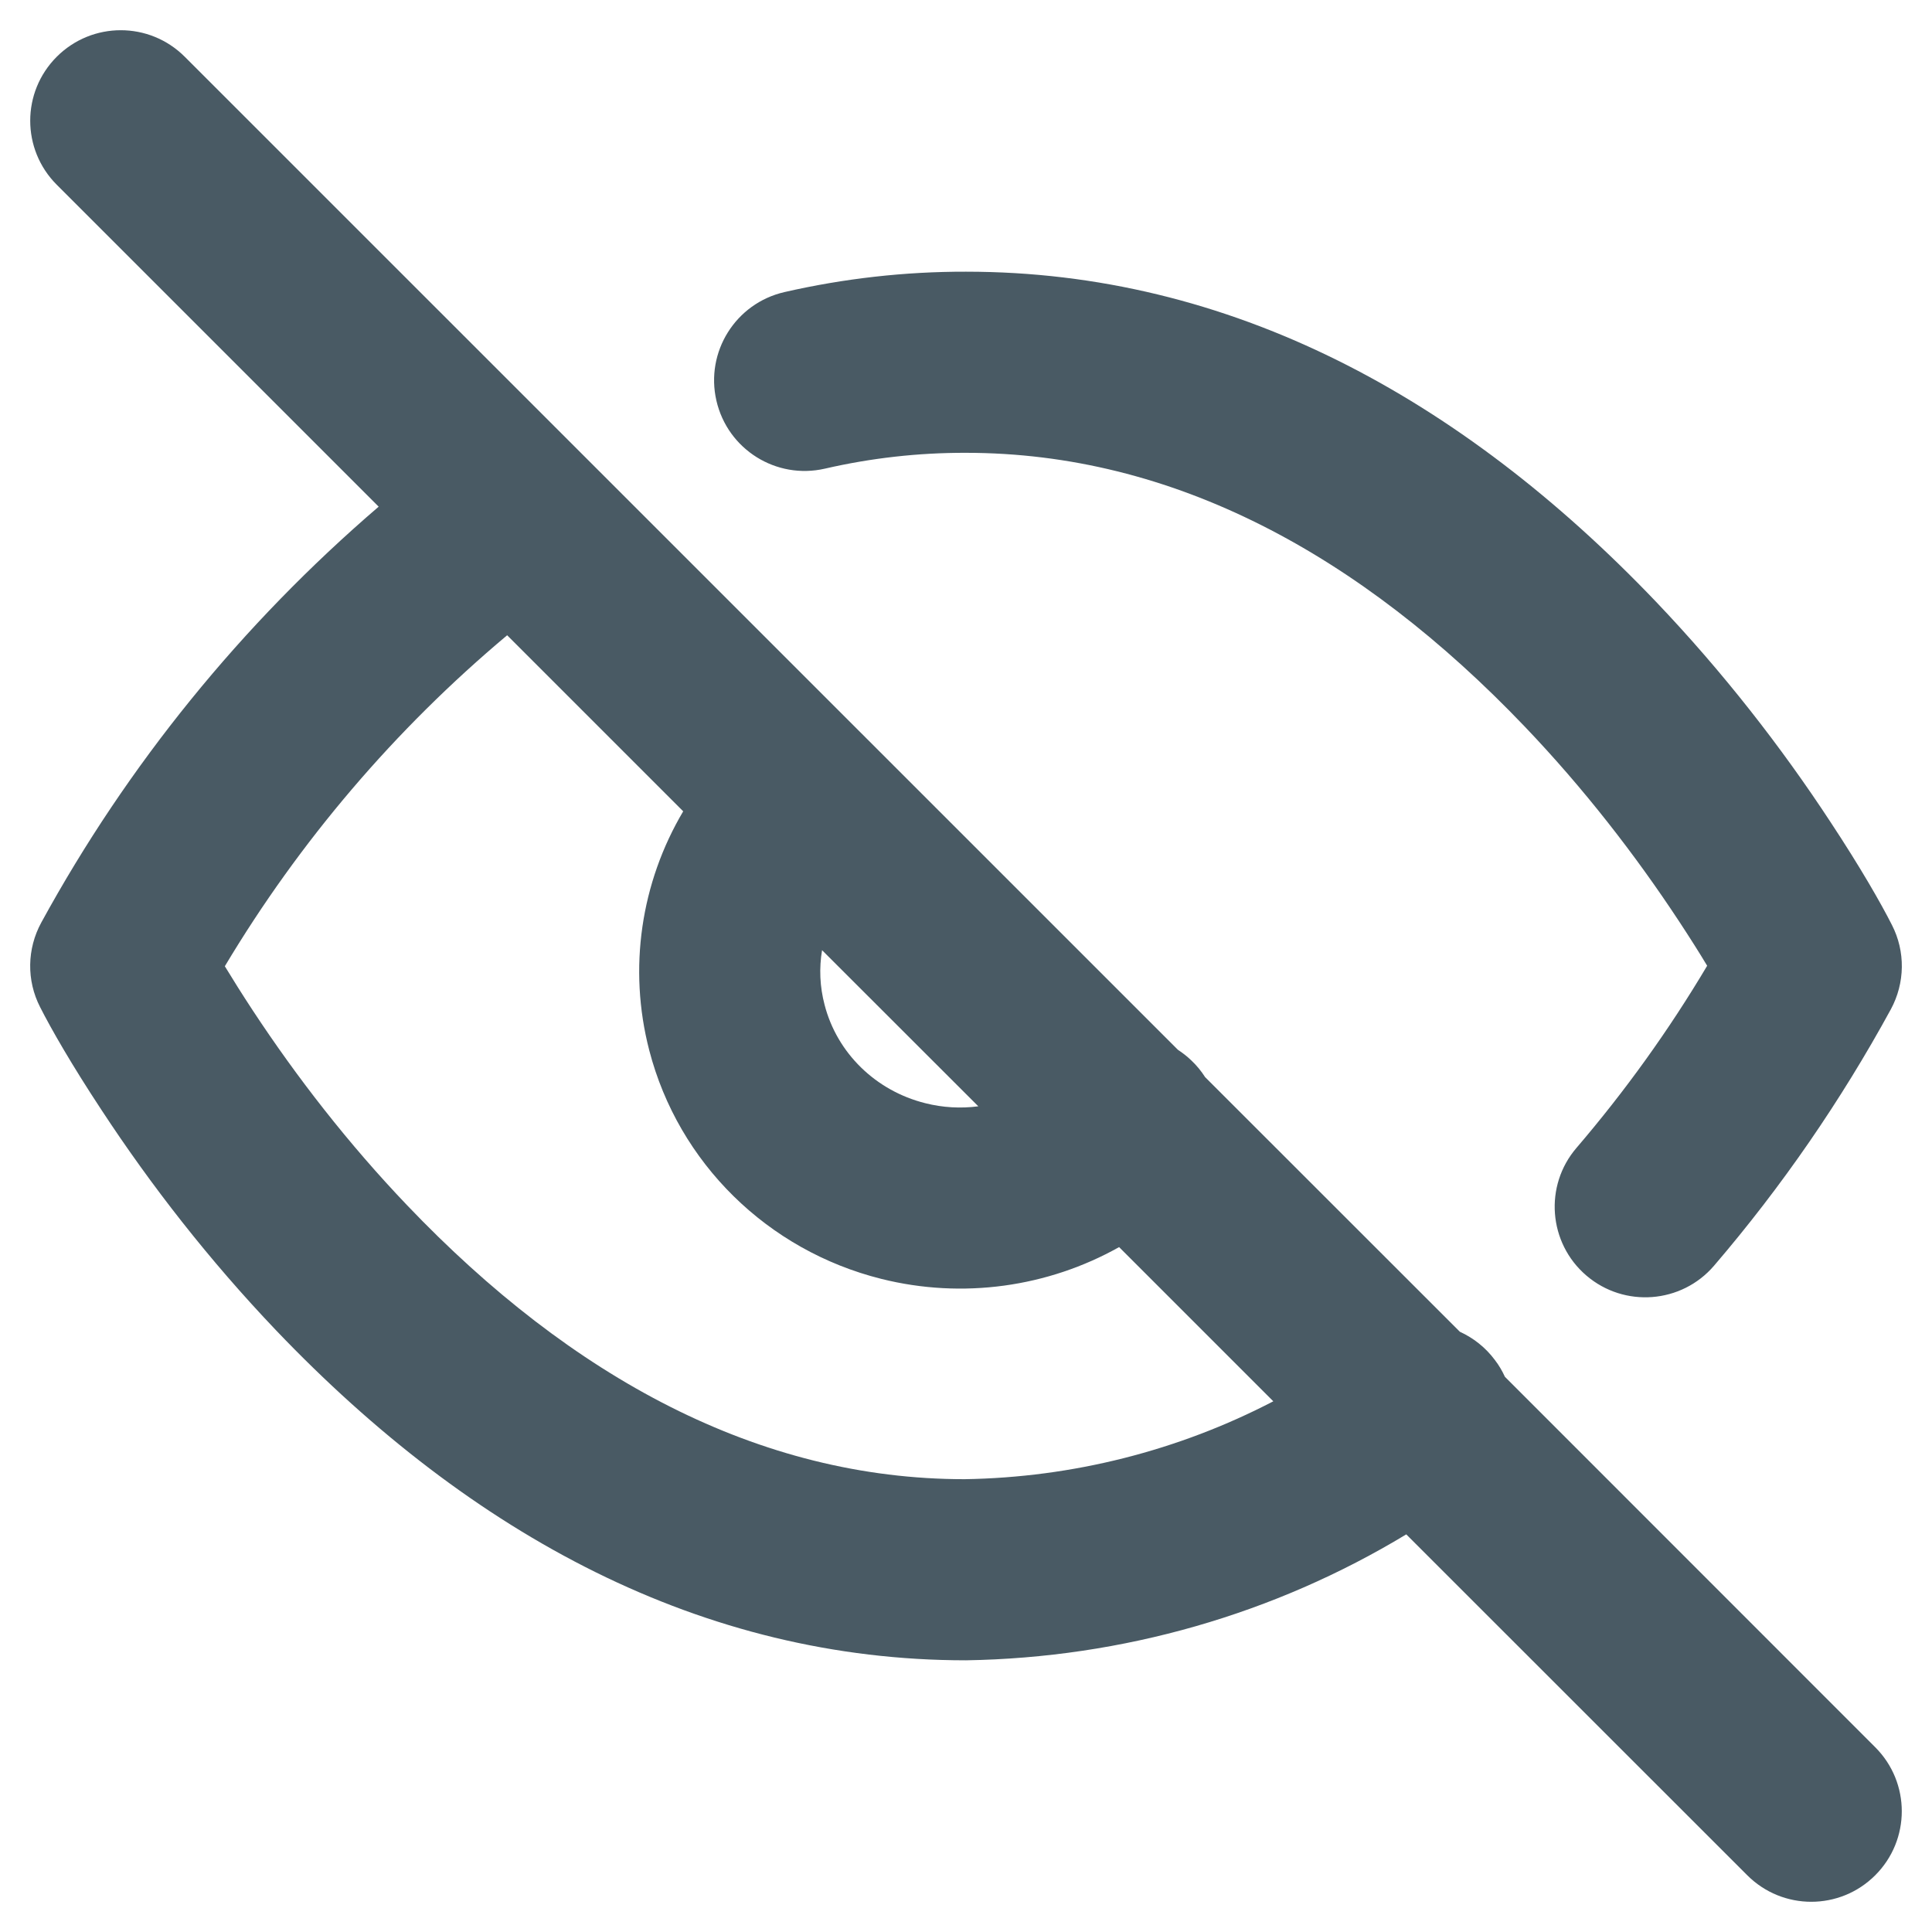
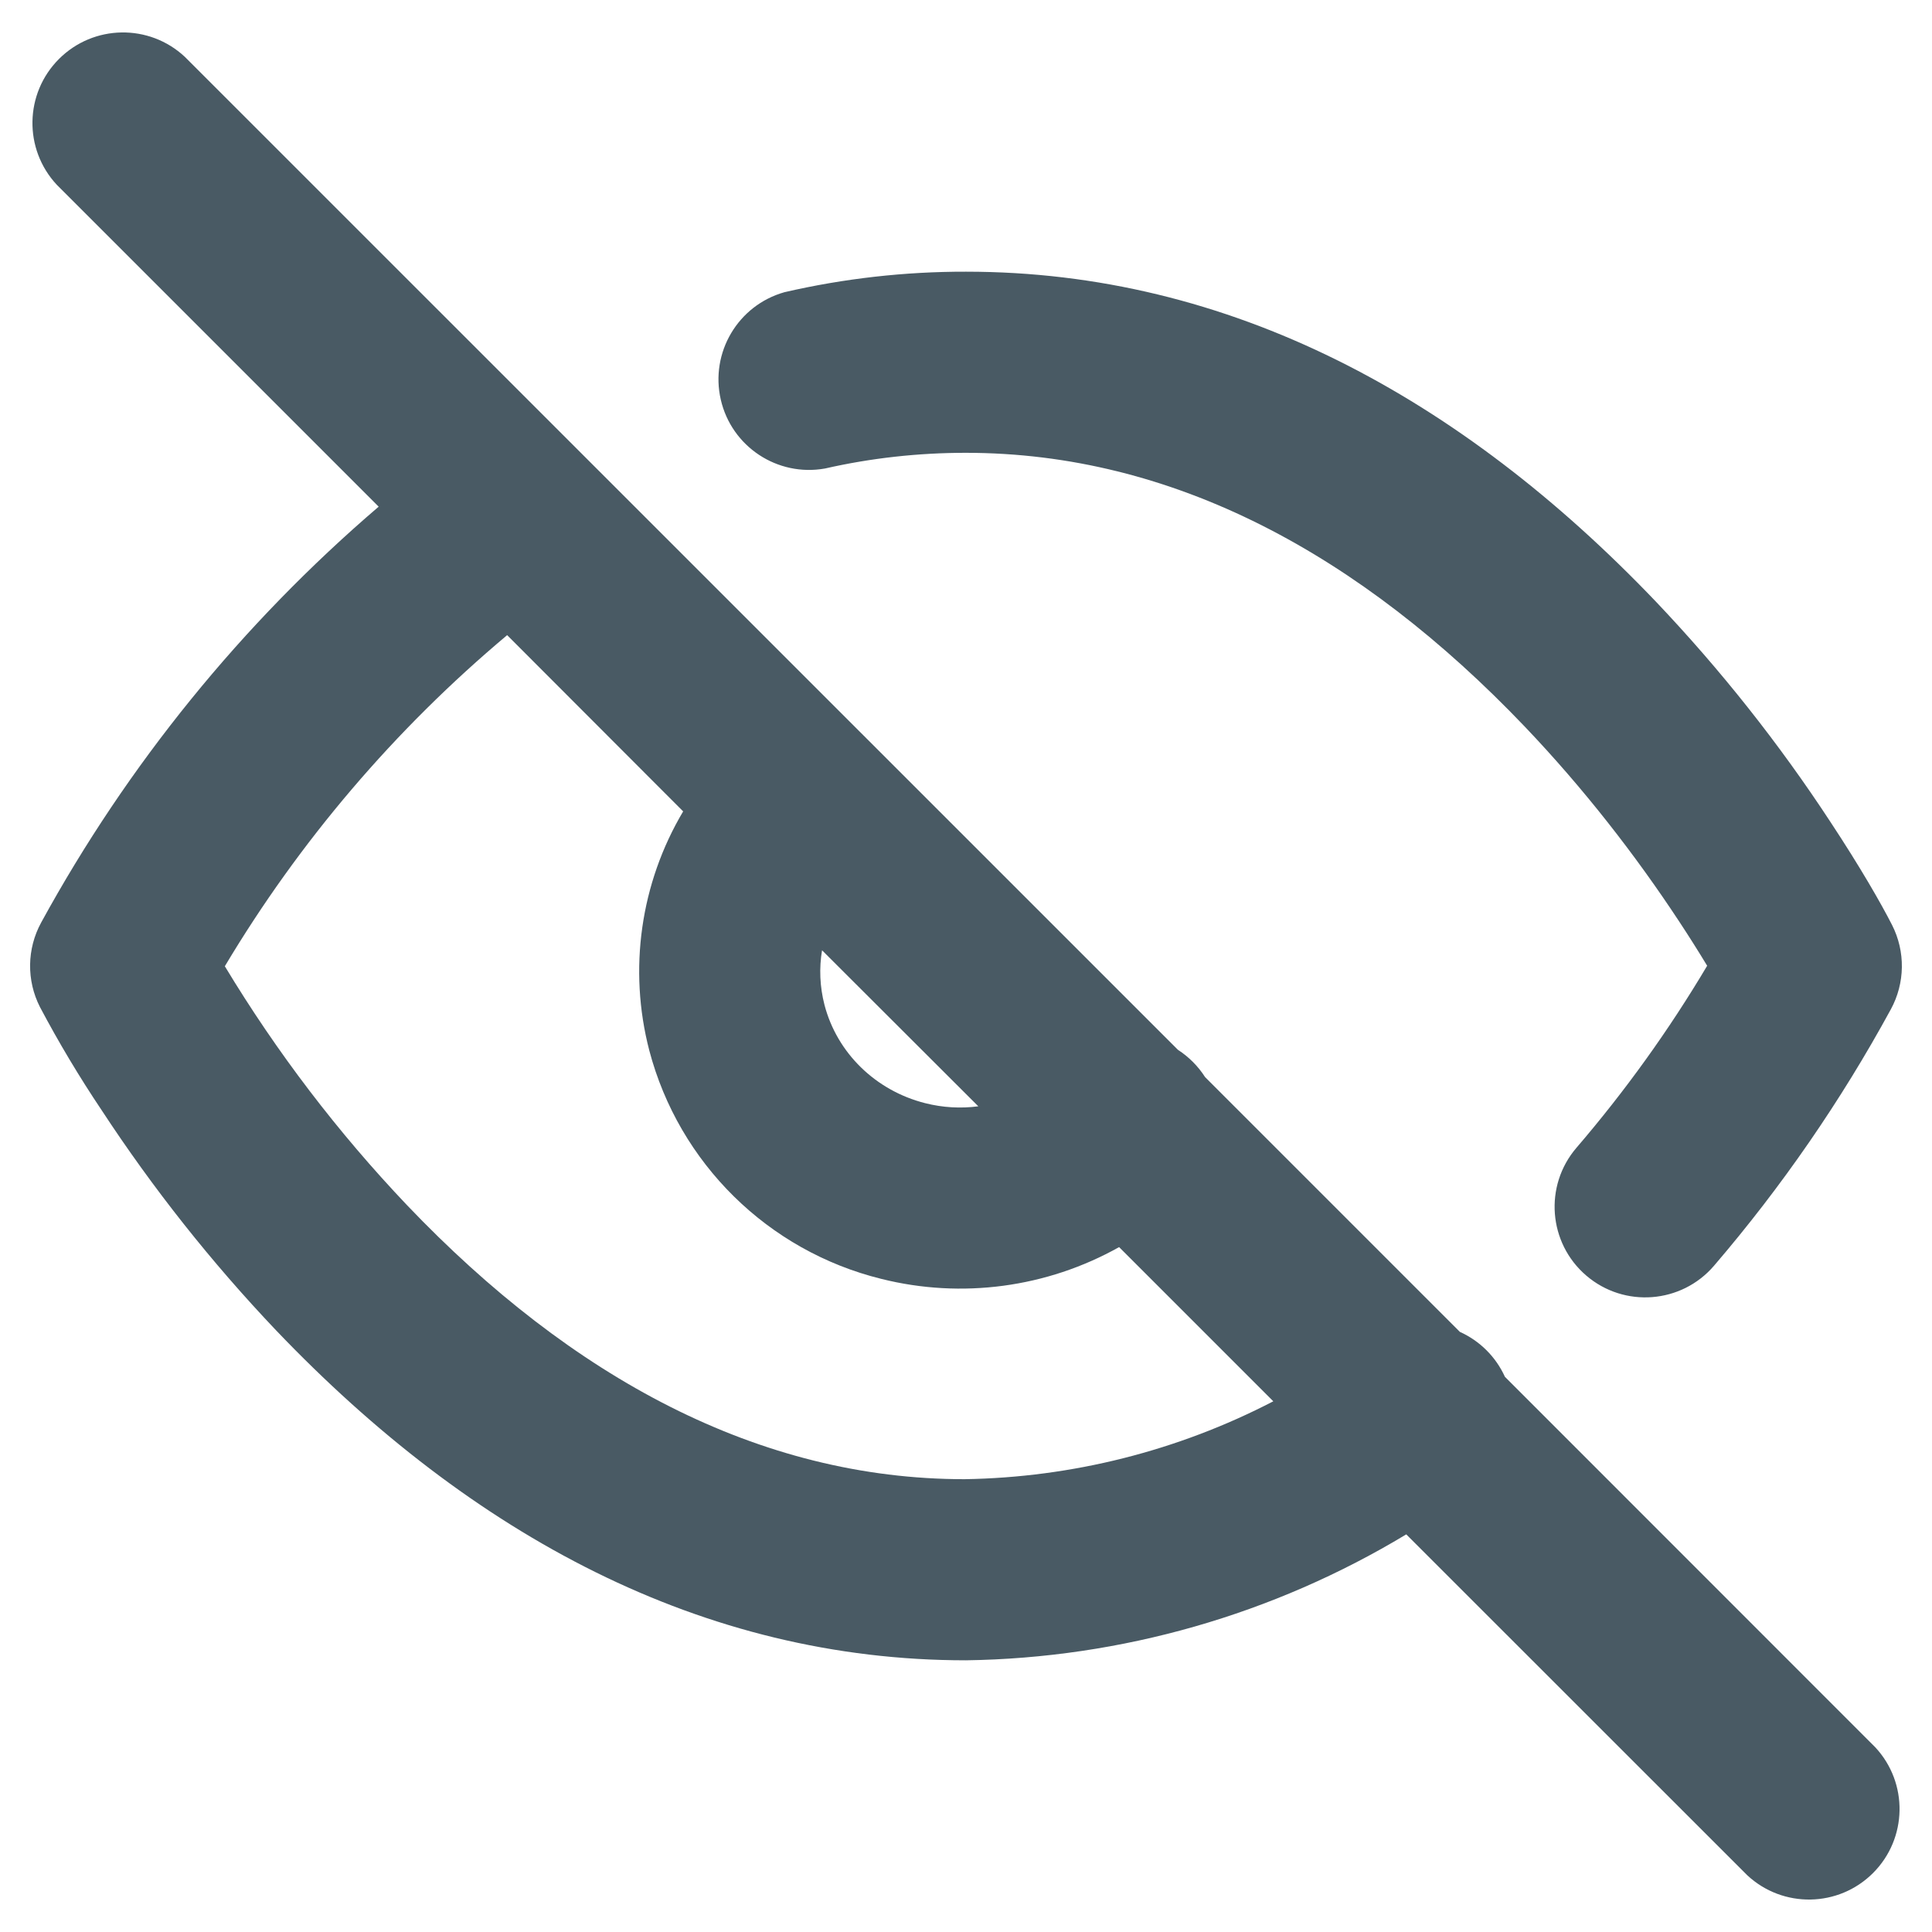
- <svg xmlns="http://www.w3.org/2000/svg" width="16px" height="16px" viewBox="0 0 16 16" version="1.1">
-   <defs />
-   <g id="Half-Earth-map" stroke="none" stroke-width="1" fill="none" fill-rule="evenodd">
-     <g id="guidelines" transform="translate(-203, -2815)">
-       <g id="Icons/Hidden" transform="translate(203, 2815)">
-         <rect id="Rectangle-2" fill-rule="nonzero" x="0" y="0" width="16" height="16" />
-         <path d="M5.658,6.719 L4.2,5.261 C3.271,6.04 2.481,6.967 1.862,8.002 C1.927,8.109 2.004,8.232 2.094,8.369 C2.456,8.919 2.883,9.47 3.372,9.982 C4.735,11.41 6.286,12.25 7.988,12.25 C8.885,12.236 9.76,12.013 10.545,11.605 L9.268,10.328 C8.678,10.659 7.973,10.76 7.298,10.591 C6.356,10.355 5.619,9.631 5.377,8.699 C5.2,8.018 5.309,7.308 5.658,6.719 Z M6.808,7.869 C6.783,8.017 6.789,8.171 6.829,8.322 C6.932,8.72 7.251,9.033 7.662,9.136 C7.808,9.173 7.957,9.181 8.102,9.162 L6.808,7.869 Z M9.755,8.694 C9.793,8.719 9.831,8.748 9.865,8.781 C9.91,8.823 9.948,8.87 9.98,8.92 L12.09,11.029 C12.201,11.08 12.302,11.158 12.38,11.263 C12.414,11.307 12.441,11.354 12.463,11.402 L15.53,14.47 C15.823,14.763 15.823,15.237 15.53,15.53 C15.237,15.823 14.763,15.823 14.47,15.53 L11.646,12.707 C10.555,13.367 9.299,13.729 8,13.75 C5.817,13.75 3.908,12.715 2.287,11.018 C1.732,10.436 1.249,9.815 0.841,9.193 C0.593,8.817 0.423,8.52 0.332,8.34 C0.219,8.12 0.223,7.858 0.342,7.64 C1.056,6.334 2.003,5.168 3.136,4.196 L0.47,1.53 C0.177,1.237 0.177,0.763 0.47,0.47 C0.763,0.177 1.237,0.177 1.53,0.47 L9.755,8.694 Z M13.906,7.631 C13.544,7.081 13.117,6.53 12.628,6.018 C11.265,4.591 9.714,3.75 7.998,3.75 C7.606,3.749 7.214,3.793 6.832,3.881 C6.428,3.974 6.026,3.722 5.933,3.318 C5.84,2.914 6.092,2.512 6.496,2.419 C6.989,2.306 7.495,2.249 8,2.25 C10.183,2.25 12.092,3.285 13.713,4.982 C14.268,5.564 14.751,6.185 15.159,6.807 C15.407,7.183 15.577,7.48 15.668,7.66 C15.781,7.88 15.777,8.141 15.659,8.359 C15.247,9.114 14.757,9.826 14.195,10.482 C13.926,10.796 13.452,10.833 13.137,10.563 C12.823,10.294 12.786,9.82 13.056,9.506 C13.46,9.034 13.822,8.53 14.138,7.998 C14.074,7.891 13.996,7.768 13.906,7.631 Z" id="Shape" fill="#495A64" fill-rule="evenodd" />
-       </g>
-     </g>
+ <svg xmlns="http://www.w3.org/2000/svg" width="16" height="16">
+   <g fill="none" fill-rule="evenodd">
+     <path d="M0 0h16v16H0z" />
+     <path d="M5.658 6.72L4.2 5.26c-.93.78-1.72 1.707-2.338 2.742a11.478 11.478 0 0 0 1.51 1.98c1.363 1.428 2.914 2.268 4.616 2.268a5.75 5.75 0 0 0 2.557-.645l-1.277-1.277a2.69 2.69 0 0 1-1.97.263 2.642 2.642 0 0 1-1.921-1.892 2.596 2.596 0 0 1 .281-1.98zm1.15 1.149c-.025.148-.019.302.02.453.104.398.423.71.834.814.146.037.295.045.44.026L6.808 7.87zm2.947.825a.754.754 0 0 1 .225.226l2.11 2.11a.747.747 0 0 1 .373.372l3.067 3.068a.75.75 0 0 1-1.06 1.06l-2.824-2.823A7.26 7.26 0 0 1 8 13.75c-2.183 0-4.092-1.035-5.713-2.732A12.963 12.963 0 0 1 .841 9.193a9.572 9.572 0 0 1-.51-.853.75.75 0 0 1 .01-.7 12.319 12.319 0 0 1 2.795-3.444L.47 1.53A.75.75 0 0 1 1.53.47l8.225 8.224zm4.151-1.063c-.362-.55-.79-1.101-1.278-1.613C11.265 4.59 9.714 3.75 7.998 3.75c-.392 0-.784.043-1.166.13a.75.75 0 0 1-.336-1.46c.493-.114.999-.171 1.504-.17 2.183 0 4.092 1.035 5.713 2.732a12.963 12.963 0 0 1 1.446 1.825c.248.376.418.673.51.853a.75.75 0 0 1-.01.699 12.303 12.303 0 0 1-1.464 2.123.75.75 0 1 1-1.14-.976c.405-.472.767-.976 1.083-1.508a11.32 11.32 0 0 0-.232-.367z" fill="#495A64" />
  </g>
</svg>
